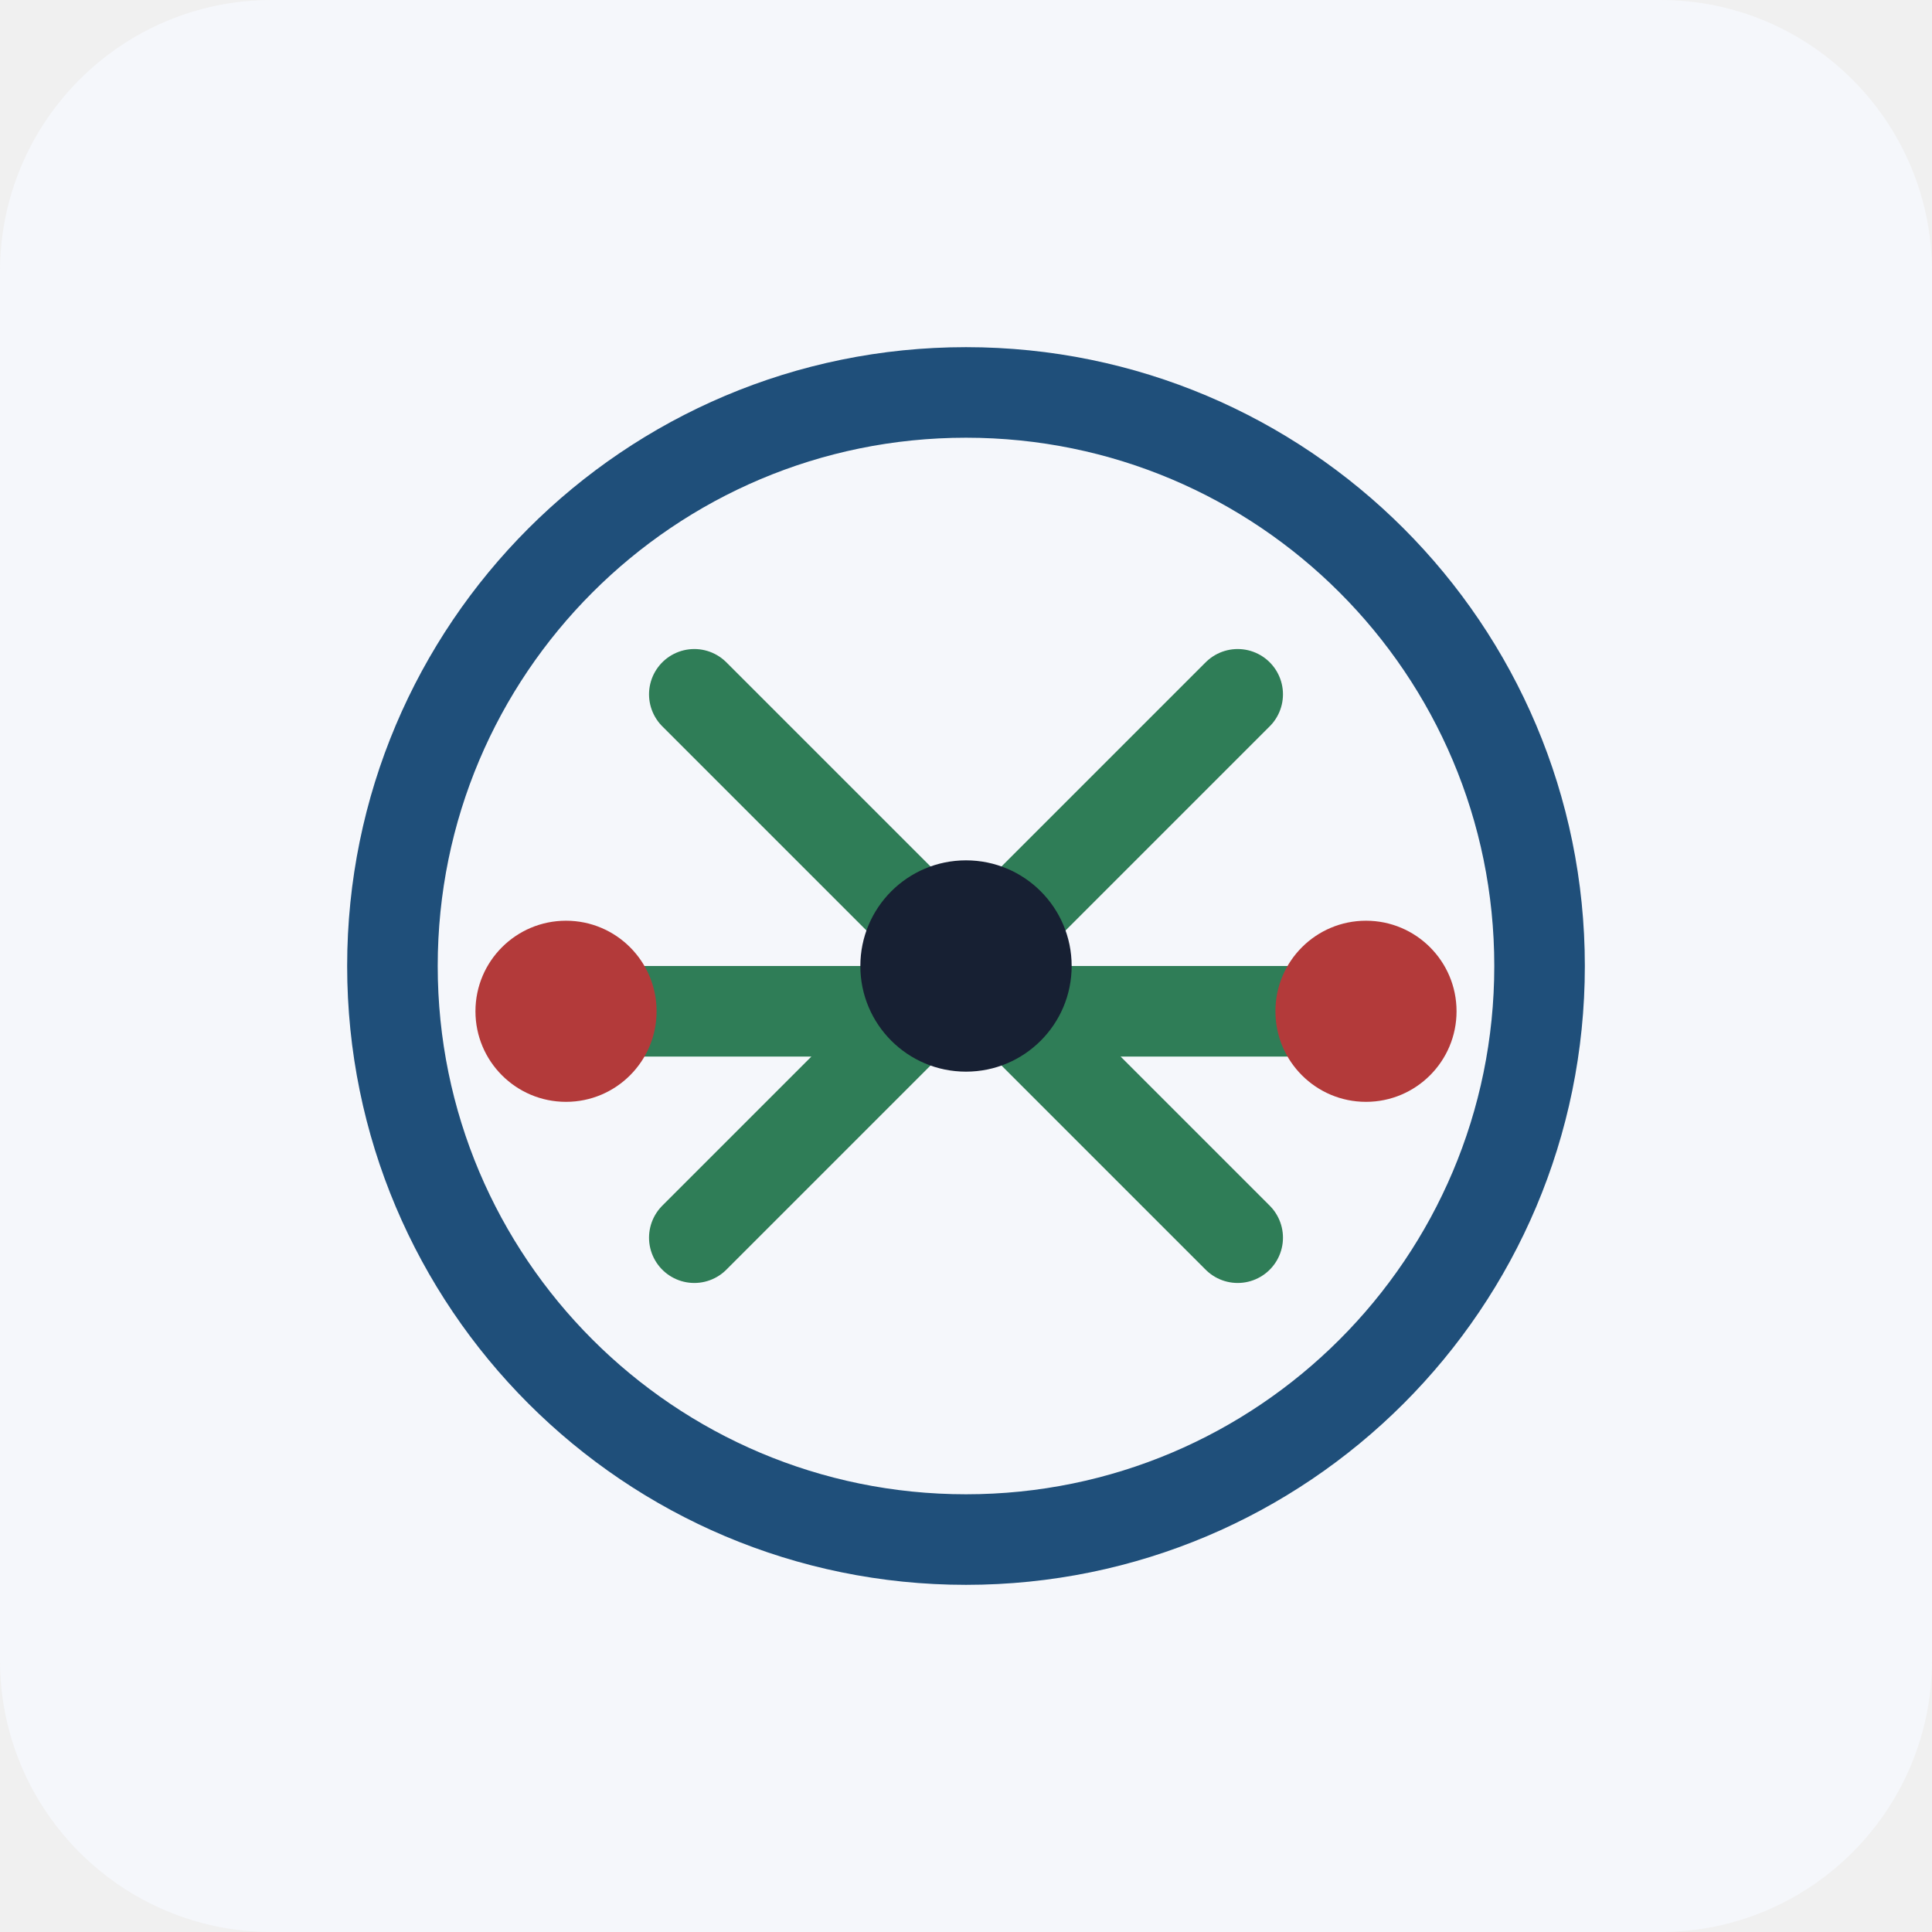
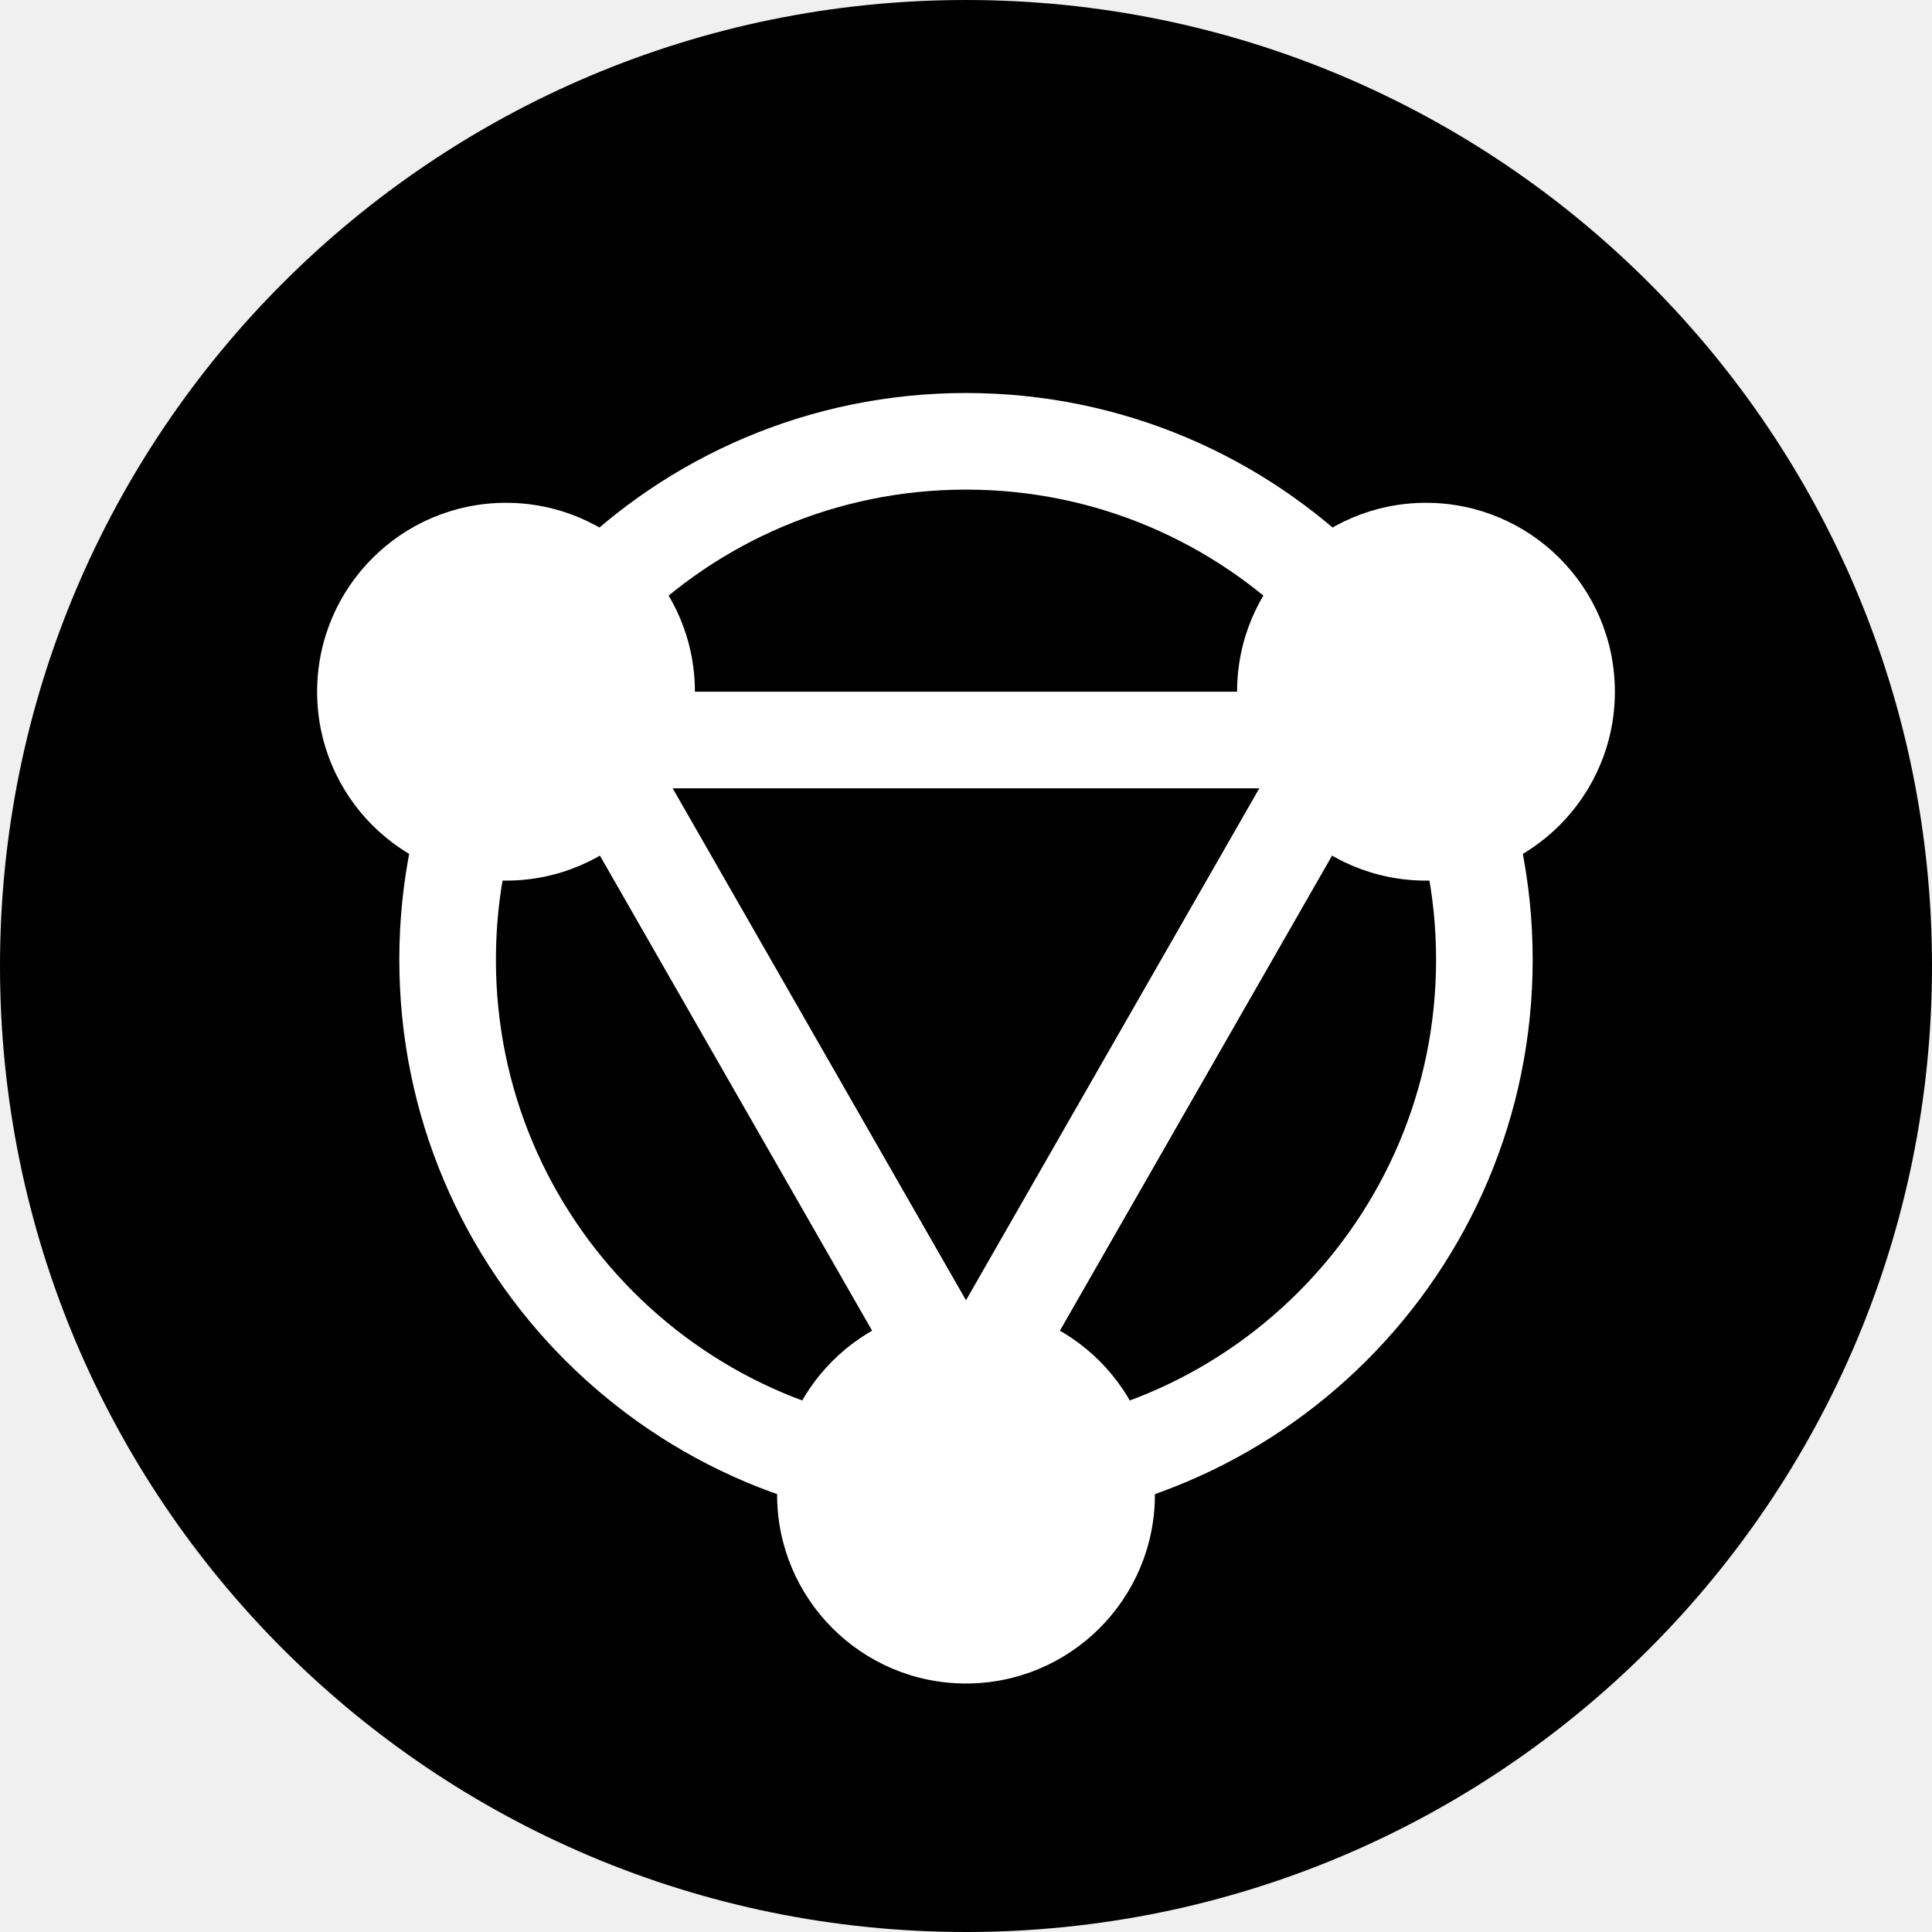
- <svg xmlns="http://www.w3.org/2000/svg" width="256" height="256" viewBox="0 0 256 256">
-   <rect width="256" height="256" rx="36" fill="#f5f7fb" />
-   <circle cx="128" cy="128" r="76" fill="none" stroke="#1f4f7a" stroke-width="12" />
-   <path d="M75 134h106M92 92l72 72M164 92l-72 72" stroke="#2f7d57" stroke-width="12" stroke-linecap="round" />
-   <circle cx="75" cy="134" r="12" fill="#b33a3a" />
-   <circle cx="181" cy="134" r="12" fill="#b33a3a" />
-   <circle cx="128" cy="128" r="14" fill="#172033" />
+ <svg xmlns="http://www.w3.org/2000/svg" width="2000" zoomAndPan="magnify" viewBox="0 0 1500 1500" height="2000" preserveAspectRatio="xMidYMid meet" version="1.0">
+   <defs>
+     <clipPath id="d6a7dfd2bc">
+       <path d="M 0 0 L 1500 0 L 1500 1500 L 0 1500 Z M 0 0 " clip-rule="nonzero" />
+     </clipPath>
+     <clipPath id="c53dec6cb8">
+       <path d="M 750 0 C 335.785 0 0 335.785 0 750 C 0 1164.215 335.785 1500 750 1500 C 1164.215 1500 1500 1164.215 1500 750 C 1500 335.785 1164.215 0 750 0 Z M 750 0 " clip-rule="nonzero" />
+     </clipPath>
+     <clipPath id="8baea20e68">
+       <path d="M 0 0 L 1500 0 L 1500 1500 L 0 1500 Z M 0 0 " clip-rule="nonzero" />
+     </clipPath>
+     <clipPath id="cd517adc03">
+       <path d="M 750 0 C 335.785 0 0 335.785 0 750 C 0 1164.215 335.785 1500 750 1500 C 1164.215 1500 1500 1164.215 1500 750 C 1500 335.785 1164.215 0 750 0 Z M 750 0 " clip-rule="nonzero" />
+     </clipPath>
+     <clipPath id="a6fb2a75e0">
+       <rect x="0" width="1500" y="0" height="1500" />
+     </clipPath>
+     <clipPath id="c080dd7ebe">
+       <path d="M 310.023 305.129 L 1189.949 305.129 L 1189.949 1185.059 L 310.023 1185.059 Z M 310.023 305.129 " clip-rule="nonzero" />
+     </clipPath>
+     <clipPath id="7641e1db11">
+       <path d="M 750 305.129 C 507.008 305.129 310.023 502.113 310.023 745.105 C 310.023 988.098 507.008 1185.082 750 1185.082 C 992.992 1185.082 1189.973 988.098 1189.973 745.105 C 1189.973 502.113 992.992 305.129 750 305.129 Z M 750 305.129 " clip-rule="nonzero" />
+     </clipPath>
+     <clipPath id="8bce06a798">
+       <path d="M 405 537.047 L 1095 537.047 L 1095 1144 L 405 1144 Z M 405 537.047 " clip-rule="nonzero" />
+     </clipPath>
+     <clipPath id="9378d5b5ab">
+       <path d="M 735.082 1134.367 L 407.781 563.078 C 404.699 557.699 404.715 551.082 407.824 545.715 C 410.934 540.352 416.668 537.047 422.867 537.047 L 1077.125 537.047 C 1083.328 537.047 1089.059 540.352 1092.168 545.715 C 1095.277 551.082 1095.293 557.699 1092.211 563.078 L 764.91 1134.367 C 761.848 1139.715 756.156 1143.012 749.996 1143.012 C 743.836 1143.012 738.145 1139.715 735.082 1134.367 Z M 735.082 1134.367 " clip-rule="nonzero" />
+     </clipPath>
+     <clipPath id="d8f06da8ef">
+       <path d="M 246.211 390.387 L 539.527 390.387 L 539.527 683.707 L 246.211 683.707 Z M 246.211 390.387 " clip-rule="nonzero" />
+     </clipPath>
+     <clipPath id="e48b686a46">
+       <path d="M 392.867 390.387 C 311.871 390.387 246.211 456.051 246.211 537.047 C 246.211 618.043 311.871 683.707 392.867 683.707 C 473.867 683.707 539.527 618.043 539.527 537.047 C 539.527 456.051 473.867 390.387 392.867 390.387 Z M 392.867 390.387 " clip-rule="nonzero" />
+     </clipPath>
+     <clipPath id="b3538b2d41">
+       <path d="M 0.211 0.387 L 293.527 0.387 L 293.527 293.707 L 0.211 293.707 Z M 0.211 0.387 " clip-rule="nonzero" />
+     </clipPath>
+     <clipPath id="b9a3b3db19">
+       <path d="M 146.867 0.387 C 65.871 0.387 0.211 66.051 0.211 147.047 C 0.211 228.043 65.871 293.707 146.867 293.707 C 227.867 293.707 293.527 228.043 293.527 147.047 C 293.527 66.051 227.867 0.387 146.867 0.387 Z M 146.867 0.387 " clip-rule="nonzero" />
+     </clipPath>
+     <clipPath id="0632c76df5">
+       <rect x="0" width="294" y="0" height="294" />
+     </clipPath>
+     <clipPath id="58728e1cfb">
+       <path d="M 960.473 390.387 L 1253.789 390.387 L 1253.789 683.707 L 960.473 683.707 Z M 960.473 390.387 " clip-rule="nonzero" />
+     </clipPath>
+     <clipPath id="8ef3d699a3">
+       <path d="M 1107.133 390.387 C 1026.133 390.387 960.473 456.051 960.473 537.047 C 960.473 618.043 1026.133 683.707 1107.133 683.707 C 1188.129 683.707 1253.789 618.043 1253.789 537.047 C 1253.789 456.051 1188.129 390.387 1107.133 390.387 Z M 1107.133 390.387 " clip-rule="nonzero" />
+     </clipPath>
+     <clipPath id="1b05e2c252">
+       <path d="M 0.473 0.387 L 293.789 0.387 L 293.789 293.707 L 0.473 293.707 Z M 0.473 0.387 " clip-rule="nonzero" />
+     </clipPath>
+     <clipPath id="9aae4901c3">
+       <path d="M 147.133 0.387 C 66.133 0.387 0.473 66.051 0.473 147.047 C 0.473 228.043 66.133 293.707 147.133 293.707 C 228.129 293.707 293.789 228.043 293.789 147.047 C 293.789 66.051 228.129 0.387 147.133 0.387 Z M 147.133 0.387 " clip-rule="nonzero" />
+     </clipPath>
+     <clipPath id="e9e5bdd9e1">
+       <rect x="0" width="294" y="0" height="294" />
+     </clipPath>
+     <clipPath id="9a29b1a398">
+       <path d="M 603.34 1013.746 L 896.66 1013.746 L 896.66 1307.062 L 603.34 1307.062 Z M 603.34 1013.746 " clip-rule="nonzero" />
+     </clipPath>
+     <clipPath id="4d491a9326">
+       <path d="M 750 1013.746 C 669.004 1013.746 603.34 1079.406 603.34 1160.402 C 603.34 1241.402 669.004 1307.062 750 1307.062 C 830.996 1307.062 896.66 1241.402 896.66 1160.402 C 896.66 1079.406 830.996 1013.746 750 1013.746 Z M 750 1013.746 " clip-rule="nonzero" />
+     </clipPath>
+     <clipPath id="5f65b4cbbc">
+       <path d="M 0.34 0.746 L 293.66 0.746 L 293.66 294.062 L 0.34 294.062 Z M 0.34 0.746 " clip-rule="nonzero" />
+     </clipPath>
+     <clipPath id="aa14442cea">
+       <path d="M 147 0.746 C 66.004 0.746 0.34 66.406 0.34 147.402 C 0.34 228.402 66.004 294.062 147 294.062 C 227.996 294.062 293.66 228.402 293.66 147.402 C 293.66 66.406 227.996 0.746 147 0.746 Z M 147 0.746 " clip-rule="nonzero" />
+     </clipPath>
+     <clipPath id="6a5e41c104">
+       <rect x="0" width="294" y="0" height="295" />
+     </clipPath>
+     <clipPath id="033885b276">
+       <rect x="0" width="1500" y="0" height="1500" />
+     </clipPath>
+   </defs>
+   <g transform="matrix(1, 0, 0, 1, 0, 0.000000000000112861)">
+     <g clip-path="url(#033885b276)">
+       <g clip-path="url(#d6a7dfd2bc)">
+         <g clip-path="url(#c53dec6cb8)">
+           <g transform="matrix(1, 0, 0, 1, 0, 0.000000000000112861)">
+             <g clip-path="url(#a6fb2a75e0)">
+               <g clip-path="url(#8baea20e68)">
+                 <g clip-path="url(#cd517adc03)">
+                   <rect x="-546" width="2592" fill="#000000" y="-546" height="2592" fill-opacity="1" />
+                 </g>
+               </g>
+             </g>
+           </g>
+         </g>
+       </g>
+       <g clip-path="url(#c080dd7ebe)">
+         <g clip-path="url(#7641e1db11)">
+           <path stroke-linecap="butt" transform="matrix(0.744441, 0, 0, 0.744441, 310.0221, 305.1284)" fill="none" stroke-linejoin="miter" d="M 591.018 0.001 C 264.609 0.001 0.002 264.608 0.002 591.017 C 0.002 917.426 264.609 1182.033 591.018 1182.033 C 917.427 1182.033 1182.029 917.426 1182.029 591.017 C 1182.029 264.608 917.427 0.001 591.018 0.001 Z M 591.018 0.001 " stroke="#ffffff" stroke-width="201.494" stroke-opacity="1" stroke-miterlimit="4" />
+         </g>
+       </g>
+       <g clip-path="url(#8bce06a798)">
+         <g clip-path="url(#9378d5b5ab)">
+           <path stroke-linecap="butt" transform="matrix(0.744441, 0, 0, 0.744441, 392.8685, 537.0468)" fill="none" stroke-linejoin="miter" d="M 459.692 802.375 L 20.032 34.968 C 15.892 27.742 15.913 18.853 20.09 11.644 C 24.267 4.439 31.97 0 40.297 0 L 919.155 0 C 927.488 0 935.185 4.439 939.362 11.644 C 943.539 18.853 943.56 27.742 939.42 34.968 L 499.76 802.375 C 495.646 809.558 488.001 813.987 479.726 813.987 C 471.451 813.987 463.806 809.558 459.692 802.375 Z M 459.692 802.375 " stroke="#ffffff" stroke-width="201.494" stroke-opacity="1" stroke-miterlimit="4" />
+         </g>
+       </g>
+       <g clip-path="url(#d8f06da8ef)">
+         <g clip-path="url(#e48b686a46)">
+           <g transform="matrix(1, 0, 0, 1, 246, 390)">
+             <g clip-path="url(#0632c76df5)">
+               <g clip-path="url(#b3538b2d41)">
+                 <g clip-path="url(#b9a3b3db19)">
+                   <path fill="#ffffff" d="M 0.211 0.387 L 293.527 0.387 L 293.527 293.707 L 0.211 293.707 Z M 0.211 0.387 " fill-opacity="1" fill-rule="nonzero" />
+                 </g>
+               </g>
+             </g>
+           </g>
+         </g>
+       </g>
+       <g clip-path="url(#58728e1cfb)">
+         <g clip-path="url(#8ef3d699a3)">
+           <g transform="matrix(1, 0, 0, 1, 960, 390)">
+             <g clip-path="url(#e9e5bdd9e1)">
+               <g clip-path="url(#1b05e2c252)">
+                 <g clip-path="url(#9aae4901c3)">
+                   <path fill="#ffffff" d="M 0.473 0.387 L 293.789 0.387 L 293.789 293.707 L 0.473 293.707 Z M 0.473 0.387 " fill-opacity="1" fill-rule="nonzero" />
+                 </g>
+               </g>
+             </g>
+           </g>
+         </g>
+       </g>
+       <g clip-path="url(#9a29b1a398)">
+         <g clip-path="url(#4d491a9326)">
+           <g transform="matrix(1, 0, 0, 1, 603, 1013)">
+             <g clip-path="url(#6a5e41c104)">
+               <g clip-path="url(#5f65b4cbbc)">
+                 <g clip-path="url(#aa14442cea)">
+                   <path fill="#ffffff" d="M 0.34 0.746 L 293.66 0.746 L 293.66 294.062 L 0.34 294.062 Z M 0.34 0.746 " fill-opacity="1" fill-rule="nonzero" />
+                 </g>
+               </g>
+             </g>
+           </g>
+         </g>
+       </g>
+     </g>
+   </g>
</svg>
